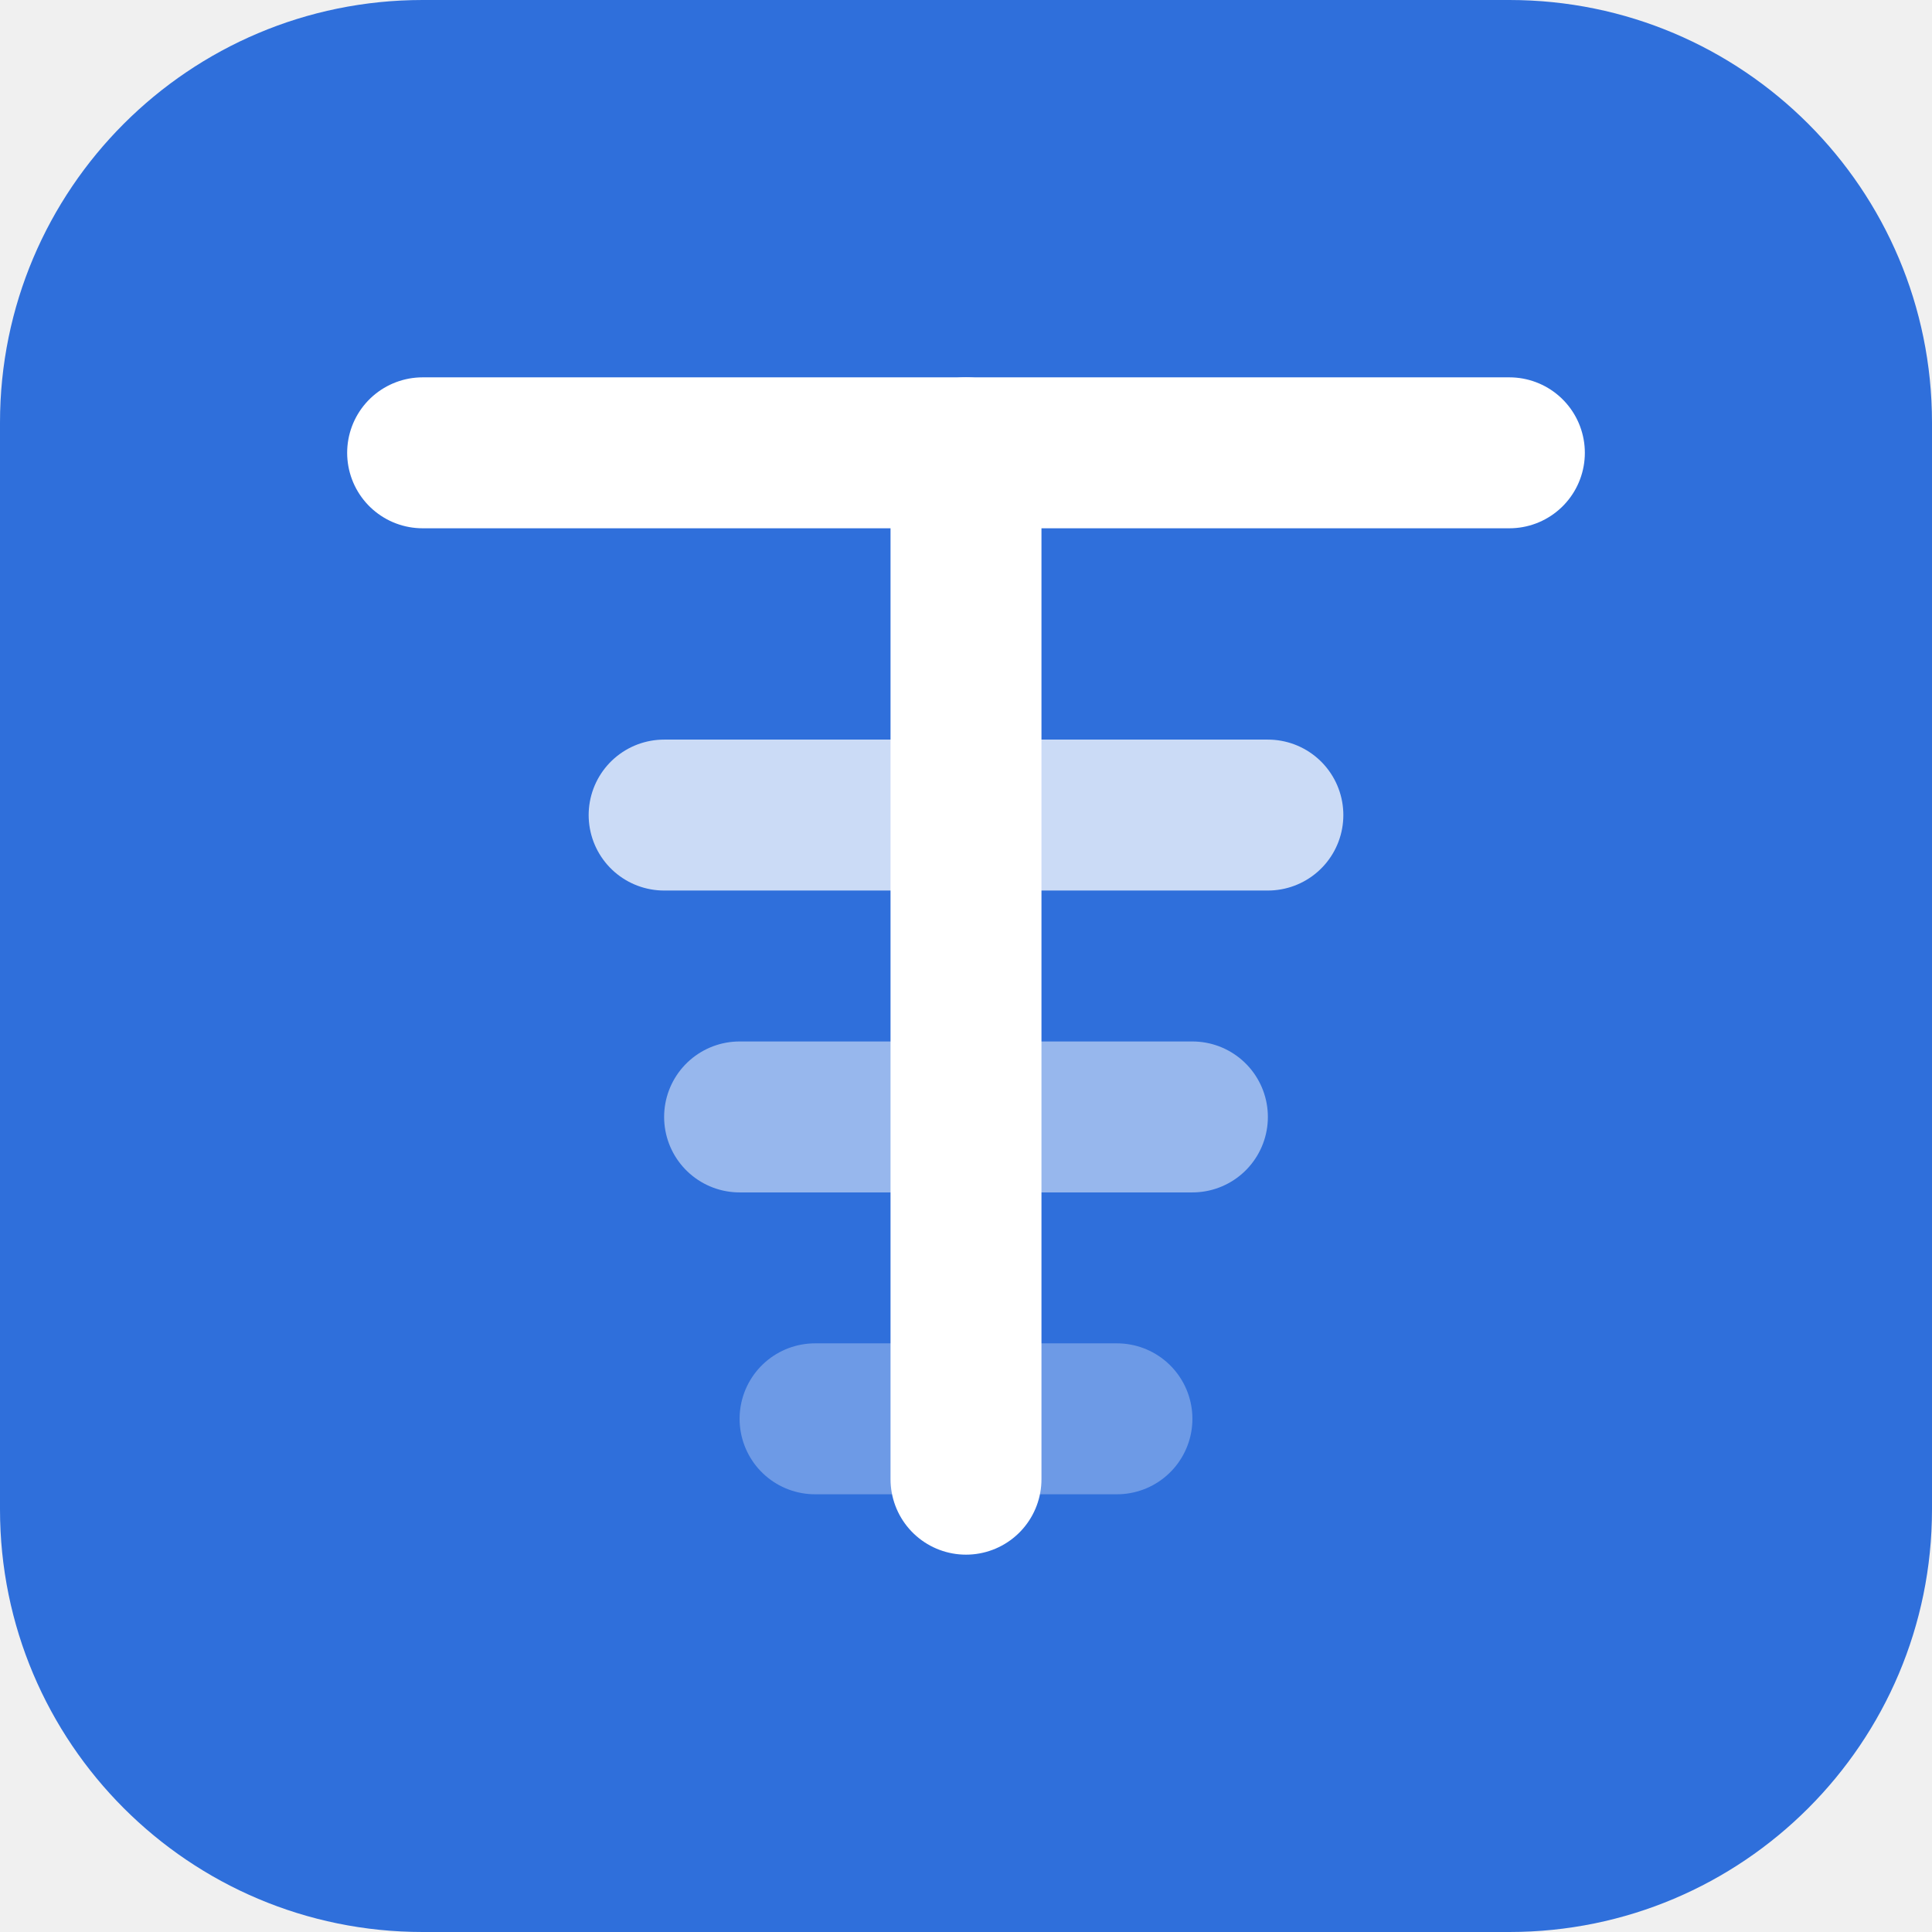
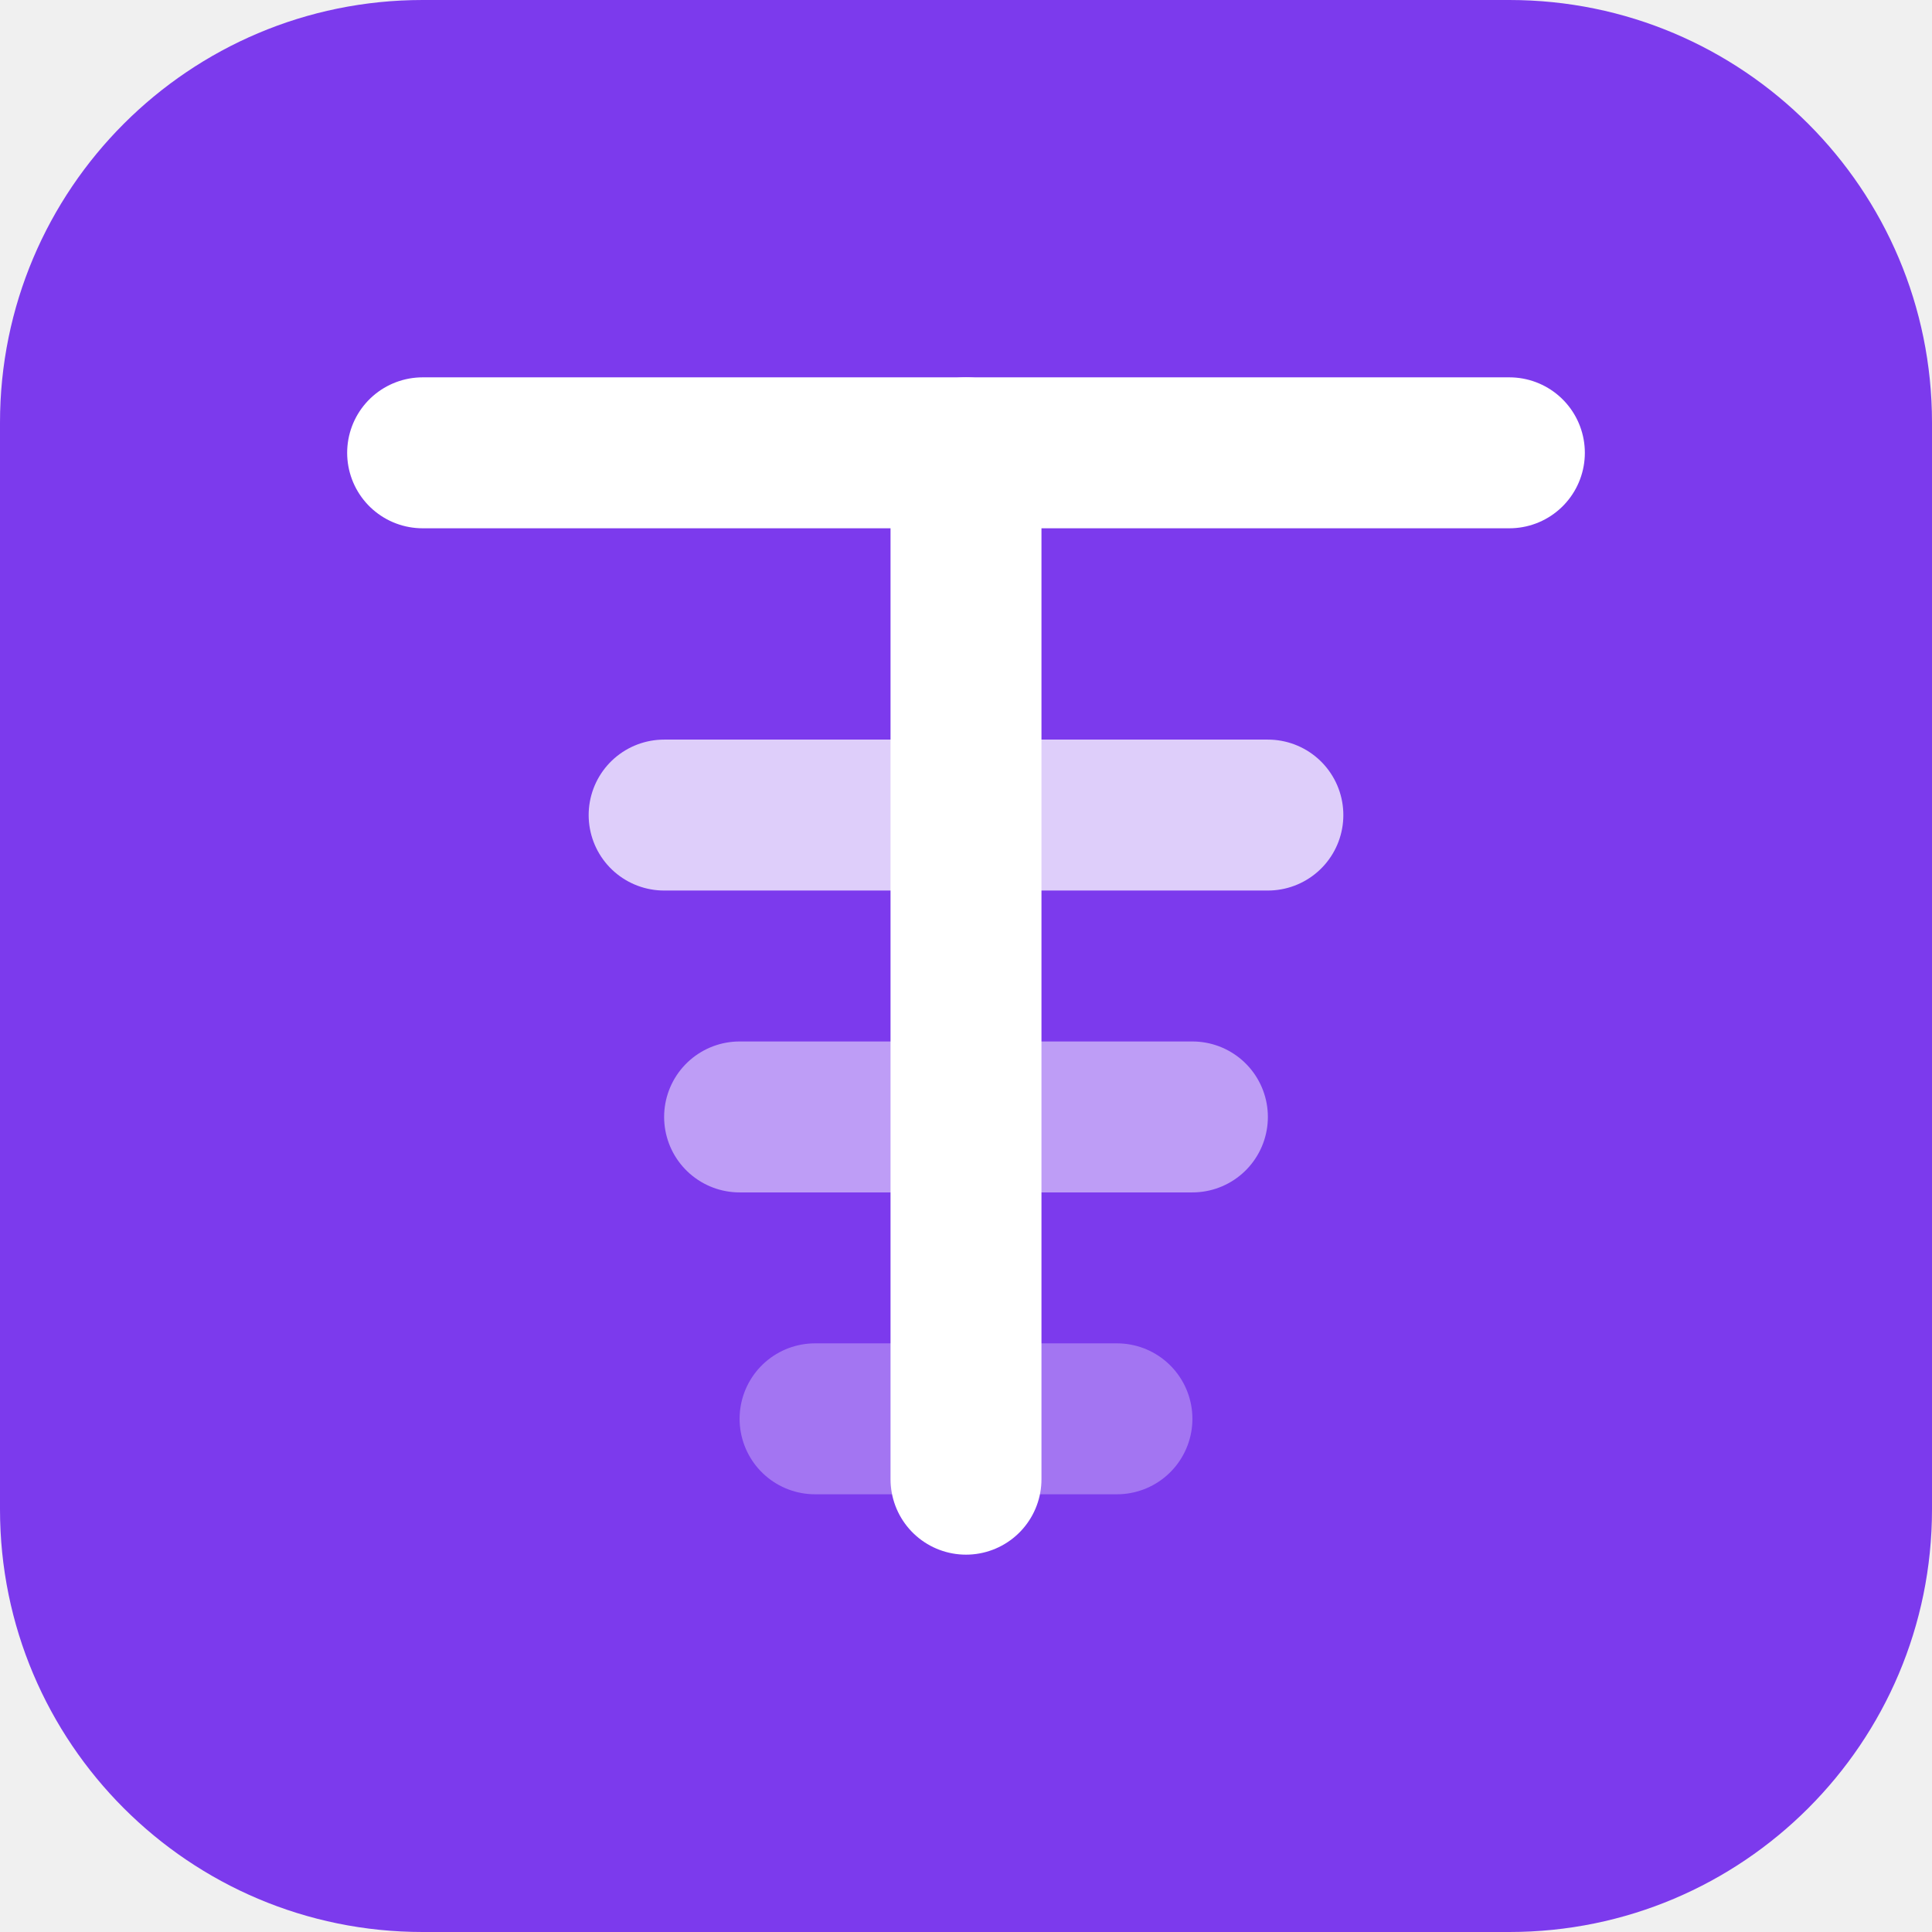
<svg xmlns="http://www.w3.org/2000/svg" viewBox="0 0 64 64" role="img" aria-label="Tokens">
-   <rect width="64" height="64" rx="14" fill="#2F6FDB" />
+   <rect width="64" height="64" rx="14" fill="#7C3AED" />
  <g stroke="#FFFFFF" stroke-width="5" stroke-linecap="round" fill="none">
    <path d="M14 15h36" />
    <path d="M32 15v34" />
    <path d="M22 27h20" opacity="0.75" />
    <path d="M24.5 37h15" opacity="0.5" />
    <path d="M27 47h10" opacity="0.3" />
  </g>
</svg>
